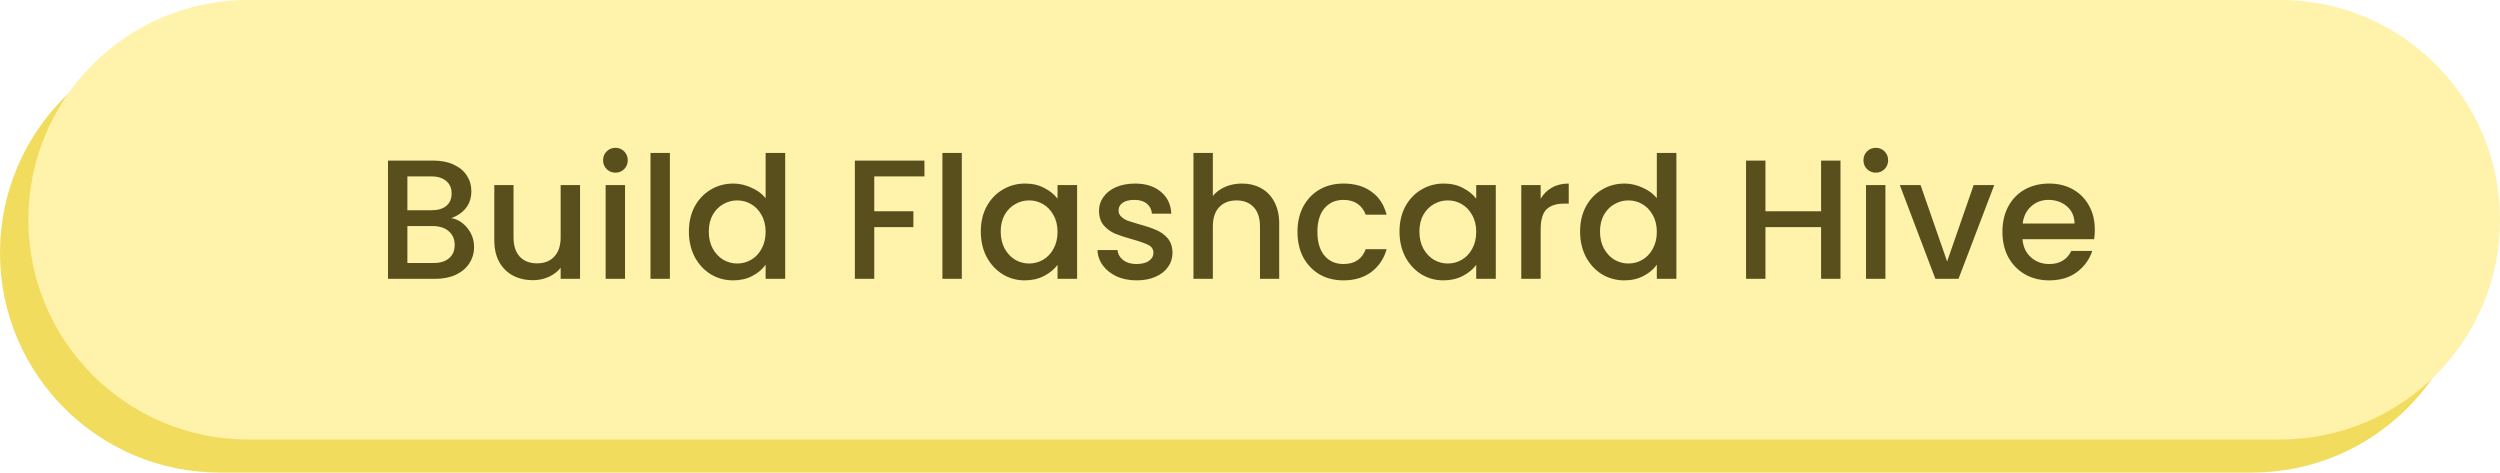
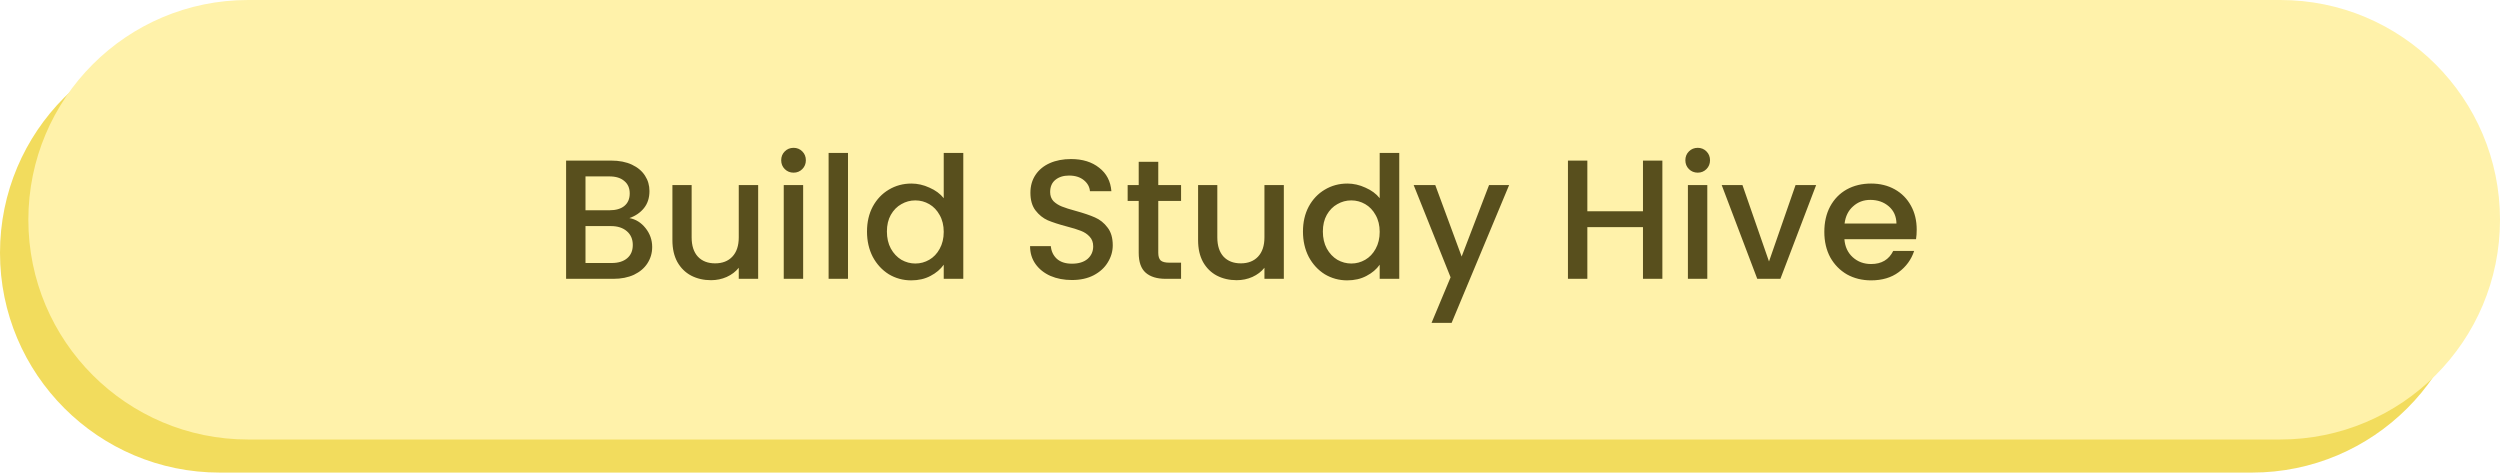
<svg xmlns="http://www.w3.org/2000/svg" width="529" height="100" viewBox="0 0 529 100" fill="none">
  <rect y="7" width="523" height="93" rx="46.5" fill="#F2DC5D" />
  <rect x="6" width="523" height="93" rx="46.5" fill="#FFF2AA" />
-   <path d="M95.49 46.148C96.834 46.388 97.974 47.096 98.91 48.272C99.846 49.448 100.314 50.78 100.314 52.268C100.314 53.54 99.978 54.692 99.306 55.724C98.658 56.732 97.71 57.536 96.462 58.136C95.214 58.712 93.762 59 92.106 59H82.098V33.98H91.638C93.342 33.98 94.806 34.268 96.03 34.844C97.254 35.42 98.178 36.2 98.802 37.184C99.426 38.144 99.738 39.224 99.738 40.424C99.738 41.864 99.354 43.064 98.586 44.024C97.818 44.984 96.786 45.692 95.49 46.148ZM86.202 44.492H91.278C92.622 44.492 93.666 44.192 94.41 43.592C95.178 42.968 95.562 42.08 95.562 40.928C95.562 39.8 95.178 38.924 94.41 38.3C93.666 37.652 92.622 37.328 91.278 37.328H86.202V44.492ZM91.746 55.652C93.138 55.652 94.23 55.316 95.022 54.644C95.814 53.972 96.21 53.036 96.21 51.836C96.21 50.612 95.79 49.64 94.95 48.92C94.11 48.2 92.994 47.84 91.602 47.84H86.202V55.652H91.746ZM122.738 39.164V59H118.634V56.66C117.986 57.476 117.134 58.124 116.078 58.604C115.046 59.06 113.942 59.288 112.766 59.288C111.206 59.288 109.802 58.964 108.554 58.316C107.33 57.668 106.358 56.708 105.638 55.436C104.942 54.164 104.594 52.628 104.594 50.828V39.164H108.662V50.216C108.662 51.992 109.106 53.36 109.994 54.32C110.882 55.256 112.094 55.724 113.63 55.724C115.166 55.724 116.378 55.256 117.266 54.32C118.178 53.36 118.634 51.992 118.634 50.216V39.164H122.738ZM130.241 36.536C129.497 36.536 128.873 36.284 128.369 35.78C127.865 35.276 127.613 34.652 127.613 33.908C127.613 33.164 127.865 32.54 128.369 32.036C128.873 31.532 129.497 31.28 130.241 31.28C130.961 31.28 131.573 31.532 132.077 32.036C132.581 32.54 132.833 33.164 132.833 33.908C132.833 34.652 132.581 35.276 132.077 35.78C131.573 36.284 130.961 36.536 130.241 36.536ZM132.257 39.164V59H128.153V39.164H132.257ZM141.749 32.36V59H137.645V32.36H141.749ZM145.77 48.992C145.77 47 146.178 45.236 146.994 43.7C147.834 42.164 148.962 40.976 150.378 40.136C151.818 39.272 153.414 38.84 155.166 38.84C156.462 38.84 157.734 39.128 158.982 39.704C160.254 40.256 161.262 41 162.006 41.936V32.36H166.146V59H162.006V56.012C161.334 56.972 160.398 57.764 159.198 58.388C158.022 59.012 156.666 59.324 155.13 59.324C153.402 59.324 151.818 58.892 150.378 58.028C148.962 57.14 147.834 55.916 146.994 54.356C146.178 52.772 145.77 50.984 145.77 48.992ZM162.006 49.064C162.006 47.696 161.718 46.508 161.142 45.5C160.59 44.492 159.858 43.724 158.946 43.196C158.034 42.668 157.05 42.404 155.994 42.404C154.938 42.404 153.954 42.668 153.042 43.196C152.13 43.7 151.386 44.456 150.81 45.464C150.258 46.448 149.982 47.624 149.982 48.992C149.982 50.36 150.258 51.56 150.81 52.592C151.386 53.624 152.13 54.416 153.042 54.968C153.978 55.496 154.962 55.76 155.994 55.76C157.05 55.76 158.034 55.496 158.946 54.968C159.858 54.44 160.59 53.672 161.142 52.664C161.718 51.632 162.006 50.432 162.006 49.064ZM195.612 33.98V37.328H184.992V44.708H193.272V48.056H184.992V59H180.888V33.98H195.612ZM203.519 32.36V59H199.415V32.36H203.519ZM207.539 48.992C207.539 47 207.947 45.236 208.763 43.7C209.603 42.164 210.731 40.976 212.147 40.136C213.587 39.272 215.171 38.84 216.899 38.84C218.459 38.84 219.815 39.152 220.967 39.776C222.143 40.376 223.079 41.132 223.775 42.044V39.164H227.915V59H223.775V56.048C223.079 56.984 222.131 57.764 220.931 58.388C219.731 59.012 218.363 59.324 216.827 59.324C215.123 59.324 213.563 58.892 212.147 58.028C210.731 57.14 209.603 55.916 208.763 54.356C207.947 52.772 207.539 50.984 207.539 48.992ZM223.775 49.064C223.775 47.696 223.487 46.508 222.911 45.5C222.359 44.492 221.627 43.724 220.715 43.196C219.803 42.668 218.819 42.404 217.763 42.404C216.707 42.404 215.723 42.668 214.811 43.196C213.899 43.7 213.155 44.456 212.579 45.464C212.027 46.448 211.751 47.624 211.751 48.992C211.751 50.36 212.027 51.56 212.579 52.592C213.155 53.624 213.899 54.416 214.811 54.968C215.747 55.496 216.731 55.76 217.763 55.76C218.819 55.76 219.803 55.496 220.715 54.968C221.627 54.44 222.359 53.672 222.911 52.664C223.487 51.632 223.775 50.432 223.775 49.064ZM240.505 59.324C238.945 59.324 237.541 59.048 236.293 58.496C235.069 57.92 234.097 57.152 233.377 56.192C232.657 55.208 232.273 54.116 232.225 52.916H236.473C236.545 53.756 236.941 54.464 237.661 55.04C238.405 55.592 239.329 55.868 240.433 55.868C241.585 55.868 242.473 55.652 243.097 55.22C243.745 54.764 244.069 54.188 244.069 53.492C244.069 52.748 243.709 52.196 242.989 51.836C242.293 51.476 241.177 51.08 239.641 50.648C238.153 50.24 236.941 49.844 236.005 49.46C235.069 49.076 234.253 48.488 233.557 47.696C232.885 46.904 232.549 45.86 232.549 44.564C232.549 43.508 232.861 42.548 233.485 41.684C234.109 40.796 234.997 40.1 236.149 39.596C237.325 39.092 238.669 38.84 240.181 38.84C242.437 38.84 244.249 39.416 245.617 40.568C247.009 41.696 247.753 43.244 247.849 45.212H243.745C243.673 44.324 243.313 43.616 242.665 43.088C242.017 42.56 241.141 42.296 240.037 42.296C238.957 42.296 238.129 42.5 237.553 42.908C236.977 43.316 236.689 43.856 236.689 44.528C236.689 45.056 236.881 45.5 237.265 45.86C237.649 46.22 238.117 46.508 238.669 46.724C239.221 46.916 240.037 47.168 241.117 47.48C242.557 47.864 243.733 48.26 244.645 48.668C245.581 49.052 246.385 49.628 247.057 50.396C247.729 51.164 248.077 52.184 248.101 53.456C248.101 54.584 247.789 55.592 247.165 56.48C246.541 57.368 245.653 58.064 244.501 58.568C243.373 59.072 242.041 59.324 240.505 59.324ZM262.796 38.84C264.308 38.84 265.652 39.164 266.828 39.812C268.028 40.46 268.964 41.42 269.636 42.692C270.332 43.964 270.68 45.5 270.68 47.3V59H266.612V47.912C266.612 46.136 266.168 44.78 265.28 43.844C264.392 42.884 263.18 42.404 261.644 42.404C260.108 42.404 258.884 42.884 257.972 43.844C257.084 44.78 256.64 46.136 256.64 47.912V59H252.536V32.36H256.64V41.468C257.336 40.628 258.212 39.98 259.268 39.524C260.348 39.068 261.524 38.84 262.796 38.84ZM274.547 49.064C274.547 47.024 274.955 45.236 275.771 43.7C276.611 42.14 277.763 40.94 279.227 40.1C280.691 39.26 282.371 38.84 284.267 38.84C286.667 38.84 288.647 39.416 290.207 40.568C291.791 41.696 292.859 43.316 293.411 45.428H288.983C288.623 44.444 288.047 43.676 287.255 43.124C286.463 42.572 285.467 42.296 284.267 42.296C282.587 42.296 281.243 42.896 280.235 44.096C279.251 45.272 278.759 46.928 278.759 49.064C278.759 51.2 279.251 52.868 280.235 54.068C281.243 55.268 282.587 55.868 284.267 55.868C286.643 55.868 288.215 54.824 288.983 52.736H293.411C292.835 54.752 291.755 56.36 290.171 57.56C288.587 58.736 286.619 59.324 284.267 59.324C282.371 59.324 280.691 58.904 279.227 58.064C277.763 57.2 276.611 56 275.771 54.464C274.955 52.904 274.547 51.104 274.547 49.064ZM296.133 48.992C296.133 47 296.541 45.236 297.357 43.7C298.197 42.164 299.325 40.976 300.741 40.136C302.181 39.272 303.765 38.84 305.493 38.84C307.053 38.84 308.409 39.152 309.561 39.776C310.737 40.376 311.673 41.132 312.369 42.044V39.164H316.509V59H312.369V56.048C311.673 56.984 310.725 57.764 309.525 58.388C308.325 59.012 306.957 59.324 305.421 59.324C303.717 59.324 302.157 58.892 300.741 58.028C299.325 57.14 298.197 55.916 297.357 54.356C296.541 52.772 296.133 50.984 296.133 48.992ZM312.369 49.064C312.369 47.696 312.081 46.508 311.505 45.5C310.953 44.492 310.221 43.724 309.309 43.196C308.397 42.668 307.413 42.404 306.357 42.404C305.301 42.404 304.317 42.668 303.405 43.196C302.493 43.7 301.749 44.456 301.173 45.464C300.621 46.448 300.345 47.624 300.345 48.992C300.345 50.36 300.621 51.56 301.173 52.592C301.749 53.624 302.493 54.416 303.405 54.968C304.341 55.496 305.325 55.76 306.357 55.76C307.413 55.76 308.397 55.496 309.309 54.968C310.221 54.44 310.953 53.672 311.505 52.664C312.081 51.632 312.369 50.432 312.369 49.064ZM326.003 42.044C326.603 41.036 327.395 40.256 328.379 39.704C329.387 39.128 330.575 38.84 331.943 38.84V43.088H330.899C329.291 43.088 328.067 43.496 327.227 44.312C326.411 45.128 326.003 46.544 326.003 48.56V59H321.899V39.164H326.003V42.044ZM334.348 48.992C334.348 47 334.756 45.236 335.572 43.7C336.412 42.164 337.54 40.976 338.956 40.136C340.396 39.272 341.992 38.84 343.744 38.84C345.04 38.84 346.312 39.128 347.56 39.704C348.832 40.256 349.84 41 350.584 41.936V32.36H354.724V59H350.584V56.012C349.912 56.972 348.976 57.764 347.776 58.388C346.6 59.012 345.244 59.324 343.708 59.324C341.98 59.324 340.396 58.892 338.956 58.028C337.54 57.14 336.412 55.916 335.572 54.356C334.756 52.772 334.348 50.984 334.348 48.992ZM350.584 49.064C350.584 47.696 350.296 46.508 349.72 45.5C349.168 44.492 348.436 43.724 347.524 43.196C346.612 42.668 345.628 42.404 344.572 42.404C343.516 42.404 342.532 42.668 341.62 43.196C340.708 43.7 339.964 44.456 339.388 45.464C338.836 46.448 338.56 47.624 338.56 48.992C338.56 50.36 338.836 51.56 339.388 52.592C339.964 53.624 340.708 54.416 341.62 54.968C342.556 55.496 343.54 55.76 344.572 55.76C345.628 55.76 346.612 55.496 347.524 54.968C348.436 54.44 349.168 53.672 349.72 52.664C350.296 51.632 350.584 50.432 350.584 49.064ZM389.446 33.98V59H385.342V48.056H373.57V59H369.466V33.98H373.57V44.708H385.342V33.98H389.446ZM396.936 36.536C396.192 36.536 395.568 36.284 395.064 35.78C394.56 35.276 394.308 34.652 394.308 33.908C394.308 33.164 394.56 32.54 395.064 32.036C395.568 31.532 396.192 31.28 396.936 31.28C397.656 31.28 398.268 31.532 398.772 32.036C399.276 32.54 399.528 33.164 399.528 33.908C399.528 34.652 399.276 35.276 398.772 35.78C398.268 36.284 397.656 36.536 396.936 36.536ZM398.952 39.164V59H394.848V39.164H398.952ZM412.009 55.328L417.625 39.164H421.981L414.421 59H409.525L402.001 39.164H406.393L412.009 55.328ZM443.263 48.596C443.263 49.34 443.215 50.012 443.119 50.612H427.963C428.083 52.196 428.671 53.468 429.727 54.428C430.783 55.388 432.079 55.868 433.615 55.868C435.823 55.868 437.383 54.944 438.295 53.096H442.723C442.123 54.92 441.031 56.42 439.447 57.596C437.887 58.748 435.943 59.324 433.615 59.324C431.719 59.324 430.015 58.904 428.503 58.064C427.015 57.2 425.839 56 424.975 54.464C424.135 52.904 423.715 51.104 423.715 49.064C423.715 47.024 424.123 45.236 424.939 43.7C425.779 42.14 426.943 40.94 428.431 40.1C429.943 39.26 431.671 38.84 433.615 38.84C435.487 38.84 437.155 39.248 438.619 40.064C440.083 40.88 441.223 42.032 442.039 43.52C442.855 44.984 443.263 46.676 443.263 48.596ZM438.979 47.3C438.955 45.788 438.415 44.576 437.359 43.664C436.303 42.752 434.995 42.296 433.435 42.296C432.019 42.296 430.807 42.752 429.799 43.664C428.791 44.552 428.191 45.764 427.999 47.3H438.979Z" fill="#584F1D" />
+   <path d="M133.178 46.148C134.522 46.388 135.662 47.096 136.598 48.272C137.534 49.448 138.002 50.78 138.002 52.268C138.002 53.54 137.666 54.692 136.994 55.724C136.346 56.732 135.398 57.536 134.15 58.136C132.902 58.712 131.45 59 129.794 59H119.786V33.98H129.326C131.03 33.98 132.494 34.268 133.718 34.844C134.942 35.42 135.866 36.2 136.49 37.184C137.114 38.144 137.426 39.224 137.426 40.424C137.426 41.864 137.042 43.064 136.274 44.024C135.506 44.984 134.474 45.692 133.178 46.148ZM123.89 44.492H128.966C130.31 44.492 131.354 44.192 132.098 43.592C132.866 42.968 133.25 42.08 133.25 40.928C133.25 39.8 132.866 38.924 132.098 38.3C131.354 37.652 130.31 37.328 128.966 37.328H123.89V44.492ZM129.434 55.652C130.826 55.652 131.918 55.316 132.71 54.644C133.502 53.972 133.898 53.036 133.898 51.836C133.898 50.612 133.478 49.64 132.638 48.92C131.798 48.2 130.682 47.84 129.29 47.84H123.89V55.652H129.434ZM160.426 39.164V59H156.322V56.66C155.674 57.476 154.822 58.124 153.766 58.604C152.734 59.06 151.63 59.288 150.454 59.288C148.894 59.288 147.49 58.964 146.242 58.316C145.018 57.668 144.046 56.708 143.326 55.436C142.63 54.164 142.282 52.628 142.282 50.828V39.164H146.35V50.216C146.35 51.992 146.794 53.36 147.682 54.32C148.57 55.256 149.782 55.724 151.318 55.724C152.854 55.724 154.066 55.256 154.954 54.32C155.866 53.36 156.322 51.992 156.322 50.216V39.164H160.426ZM167.929 36.536C167.185 36.536 166.561 36.284 166.057 35.78C165.553 35.276 165.301 34.652 165.301 33.908C165.301 33.164 165.553 32.54 166.057 32.036C166.561 31.532 167.185 31.28 167.929 31.28C168.649 31.28 169.261 31.532 169.765 32.036C170.269 32.54 170.521 33.164 170.521 33.908C170.521 34.652 170.269 35.276 169.765 35.78C169.261 36.284 168.649 36.536 167.929 36.536ZM169.945 39.164V59H165.841V39.164H169.945ZM179.437 32.36V59H175.333V32.36H179.437ZM183.457 48.992C183.457 47 183.865 45.236 184.681 43.7C185.521 42.164 186.649 40.976 188.065 40.136C189.505 39.272 191.101 38.84 192.853 38.84C194.149 38.84 195.421 39.128 196.669 39.704C197.941 40.256 198.949 41 199.693 41.936V32.36H203.833V59H199.693V56.012C199.021 56.972 198.085 57.764 196.885 58.388C195.709 59.012 194.353 59.324 192.817 59.324C191.089 59.324 189.505 58.892 188.065 58.028C186.649 57.14 185.521 55.916 184.681 54.356C183.865 52.772 183.457 50.984 183.457 48.992ZM199.693 49.064C199.693 47.696 199.405 46.508 198.829 45.5C198.277 44.492 197.545 43.724 196.633 43.196C195.721 42.668 194.737 42.404 193.681 42.404C192.625 42.404 191.641 42.668 190.729 43.196C189.817 43.7 189.073 44.456 188.497 45.464C187.945 46.448 187.669 47.624 187.669 48.992C187.669 50.36 187.945 51.56 188.497 52.592C189.073 53.624 189.817 54.416 190.729 54.968C191.665 55.496 192.649 55.76 193.681 55.76C194.737 55.76 195.721 55.496 196.633 54.968C197.545 54.44 198.277 53.672 198.829 52.664C199.405 51.632 199.693 50.432 199.693 49.064ZM226.819 59.252C225.139 59.252 223.627 58.964 222.283 58.388C220.939 57.788 219.883 56.948 219.115 55.868C218.347 54.788 217.963 53.528 217.963 52.088H222.355C222.451 53.168 222.871 54.056 223.615 54.752C224.383 55.448 225.451 55.796 226.819 55.796C228.235 55.796 229.339 55.46 230.131 54.788C230.923 54.092 231.319 53.204 231.319 52.124C231.319 51.284 231.067 50.6 230.563 50.072C230.083 49.544 229.471 49.136 228.727 48.848C228.007 48.56 226.999 48.248 225.703 47.912C224.071 47.48 222.739 47.048 221.707 46.616C220.699 46.16 219.835 45.464 219.115 44.528C218.395 43.592 218.035 42.344 218.035 40.784C218.035 39.344 218.395 38.084 219.115 37.004C219.835 35.924 220.843 35.096 222.139 34.52C223.435 33.944 224.935 33.656 226.639 33.656C229.063 33.656 231.043 34.268 232.579 35.492C234.139 36.692 235.003 38.348 235.171 40.46H230.635C230.563 39.548 230.131 38.768 229.339 38.12C228.547 37.472 227.503 37.148 226.207 37.148C225.031 37.148 224.071 37.448 223.327 38.048C222.583 38.648 222.211 39.512 222.211 40.64C222.211 41.408 222.439 42.044 222.895 42.548C223.375 43.028 223.975 43.412 224.695 43.7C225.415 43.988 226.399 44.3 227.647 44.636C229.303 45.092 230.647 45.548 231.679 46.004C232.735 46.46 233.623 47.168 234.343 48.128C235.087 49.064 235.459 50.324 235.459 51.908C235.459 53.18 235.111 54.38 234.415 55.508C233.743 56.636 232.747 57.548 231.427 58.244C230.131 58.916 228.595 59.252 226.819 59.252ZM245.09 42.512V53.492C245.09 54.236 245.258 54.776 245.594 55.112C245.954 55.424 246.554 55.58 247.394 55.58H249.914V59H246.674C244.826 59 243.41 58.568 242.426 57.704C241.442 56.84 240.95 55.436 240.95 53.492V42.512H238.61V39.164H240.95V34.232H245.09V39.164H249.914V42.512H245.09ZM271.66 39.164V59H267.556V56.66C266.908 57.476 266.056 58.124 265 58.604C263.968 59.06 262.864 59.288 261.688 59.288C260.128 59.288 258.724 58.964 257.476 58.316C256.252 57.668 255.28 56.708 254.56 55.436C253.864 54.164 253.516 52.628 253.516 50.828V39.164H257.584V50.216C257.584 51.992 258.028 53.36 258.916 54.32C259.804 55.256 261.016 55.724 262.552 55.724C264.088 55.724 265.3 55.256 266.188 54.32C267.1 53.36 267.556 51.992 267.556 50.216V39.164H271.66ZM275.707 48.992C275.707 47 276.115 45.236 276.931 43.7C277.771 42.164 278.899 40.976 280.315 40.136C281.755 39.272 283.351 38.84 285.103 38.84C286.399 38.84 287.671 39.128 288.919 39.704C290.191 40.256 291.199 41 291.943 41.936V32.36H296.083V59H291.943V56.012C291.271 56.972 290.335 57.764 289.135 58.388C287.959 59.012 286.603 59.324 285.067 59.324C283.339 59.324 281.755 58.892 280.315 58.028C278.899 57.14 277.771 55.916 276.931 54.356C276.115 52.772 275.707 50.984 275.707 48.992ZM291.943 49.064C291.943 47.696 291.655 46.508 291.079 45.5C290.527 44.492 289.795 43.724 288.883 43.196C287.971 42.668 286.987 42.404 285.931 42.404C284.875 42.404 283.891 42.668 282.979 43.196C282.067 43.7 281.323 44.456 280.747 45.464C280.195 46.448 279.919 47.624 279.919 48.992C279.919 50.36 280.195 51.56 280.747 52.592C281.323 53.624 282.067 54.416 282.979 54.968C283.915 55.496 284.899 55.76 285.931 55.76C286.987 55.76 287.971 55.496 288.883 54.968C289.795 54.44 290.527 53.672 291.079 52.664C291.655 51.632 291.943 50.432 291.943 49.064ZM319.329 39.164L307.161 68.324H302.913L306.945 58.676L299.133 39.164H303.705L309.285 54.284L315.081 39.164H319.329ZM351.758 33.98V59H347.654V48.056H335.882V59H331.778V33.98H335.882V44.708H347.654V33.98H351.758ZM359.249 36.536C358.505 36.536 357.881 36.284 357.377 35.78C356.873 35.276 356.621 34.652 356.621 33.908C356.621 33.164 356.873 32.54 357.377 32.036C357.881 31.532 358.505 31.28 359.249 31.28C359.969 31.28 360.581 31.532 361.085 32.036C361.589 32.54 361.841 33.164 361.841 33.908C361.841 34.652 361.589 35.276 361.085 35.78C360.581 36.284 359.969 36.536 359.249 36.536ZM361.265 39.164V59H357.161V39.164H361.265ZM374.321 55.328L379.937 39.164H384.293L376.733 59H371.837L364.313 39.164H368.705L374.321 55.328ZM405.575 48.596C405.575 49.34 405.527 50.012 405.431 50.612H390.275C390.395 52.196 390.983 53.468 392.039 54.428C393.095 55.388 394.391 55.868 395.927 55.868C398.135 55.868 399.695 54.944 400.607 53.096H405.035C404.435 54.92 403.343 56.42 401.759 57.596C400.199 58.748 398.255 59.324 395.927 59.324C394.031 59.324 392.327 58.904 390.815 58.064C389.327 57.2 388.151 56 387.287 54.464C386.447 52.904 386.027 51.104 386.027 49.064C386.027 47.024 386.435 45.236 387.251 43.7C388.091 42.14 389.255 40.94 390.743 40.1C392.255 39.26 393.983 38.84 395.927 38.84C397.799 38.84 399.467 39.248 400.931 40.064C402.395 40.88 403.535 42.032 404.351 43.52C405.167 44.984 405.575 46.676 405.575 48.596ZM401.291 47.3C401.267 45.788 400.727 44.576 399.671 43.664C398.615 42.752 397.307 42.296 395.747 42.296C394.331 42.296 393.119 42.752 392.111 43.664C391.103 44.552 390.503 45.764 390.311 47.3H401.291Z" fill="#584F1D" />
</svg>
